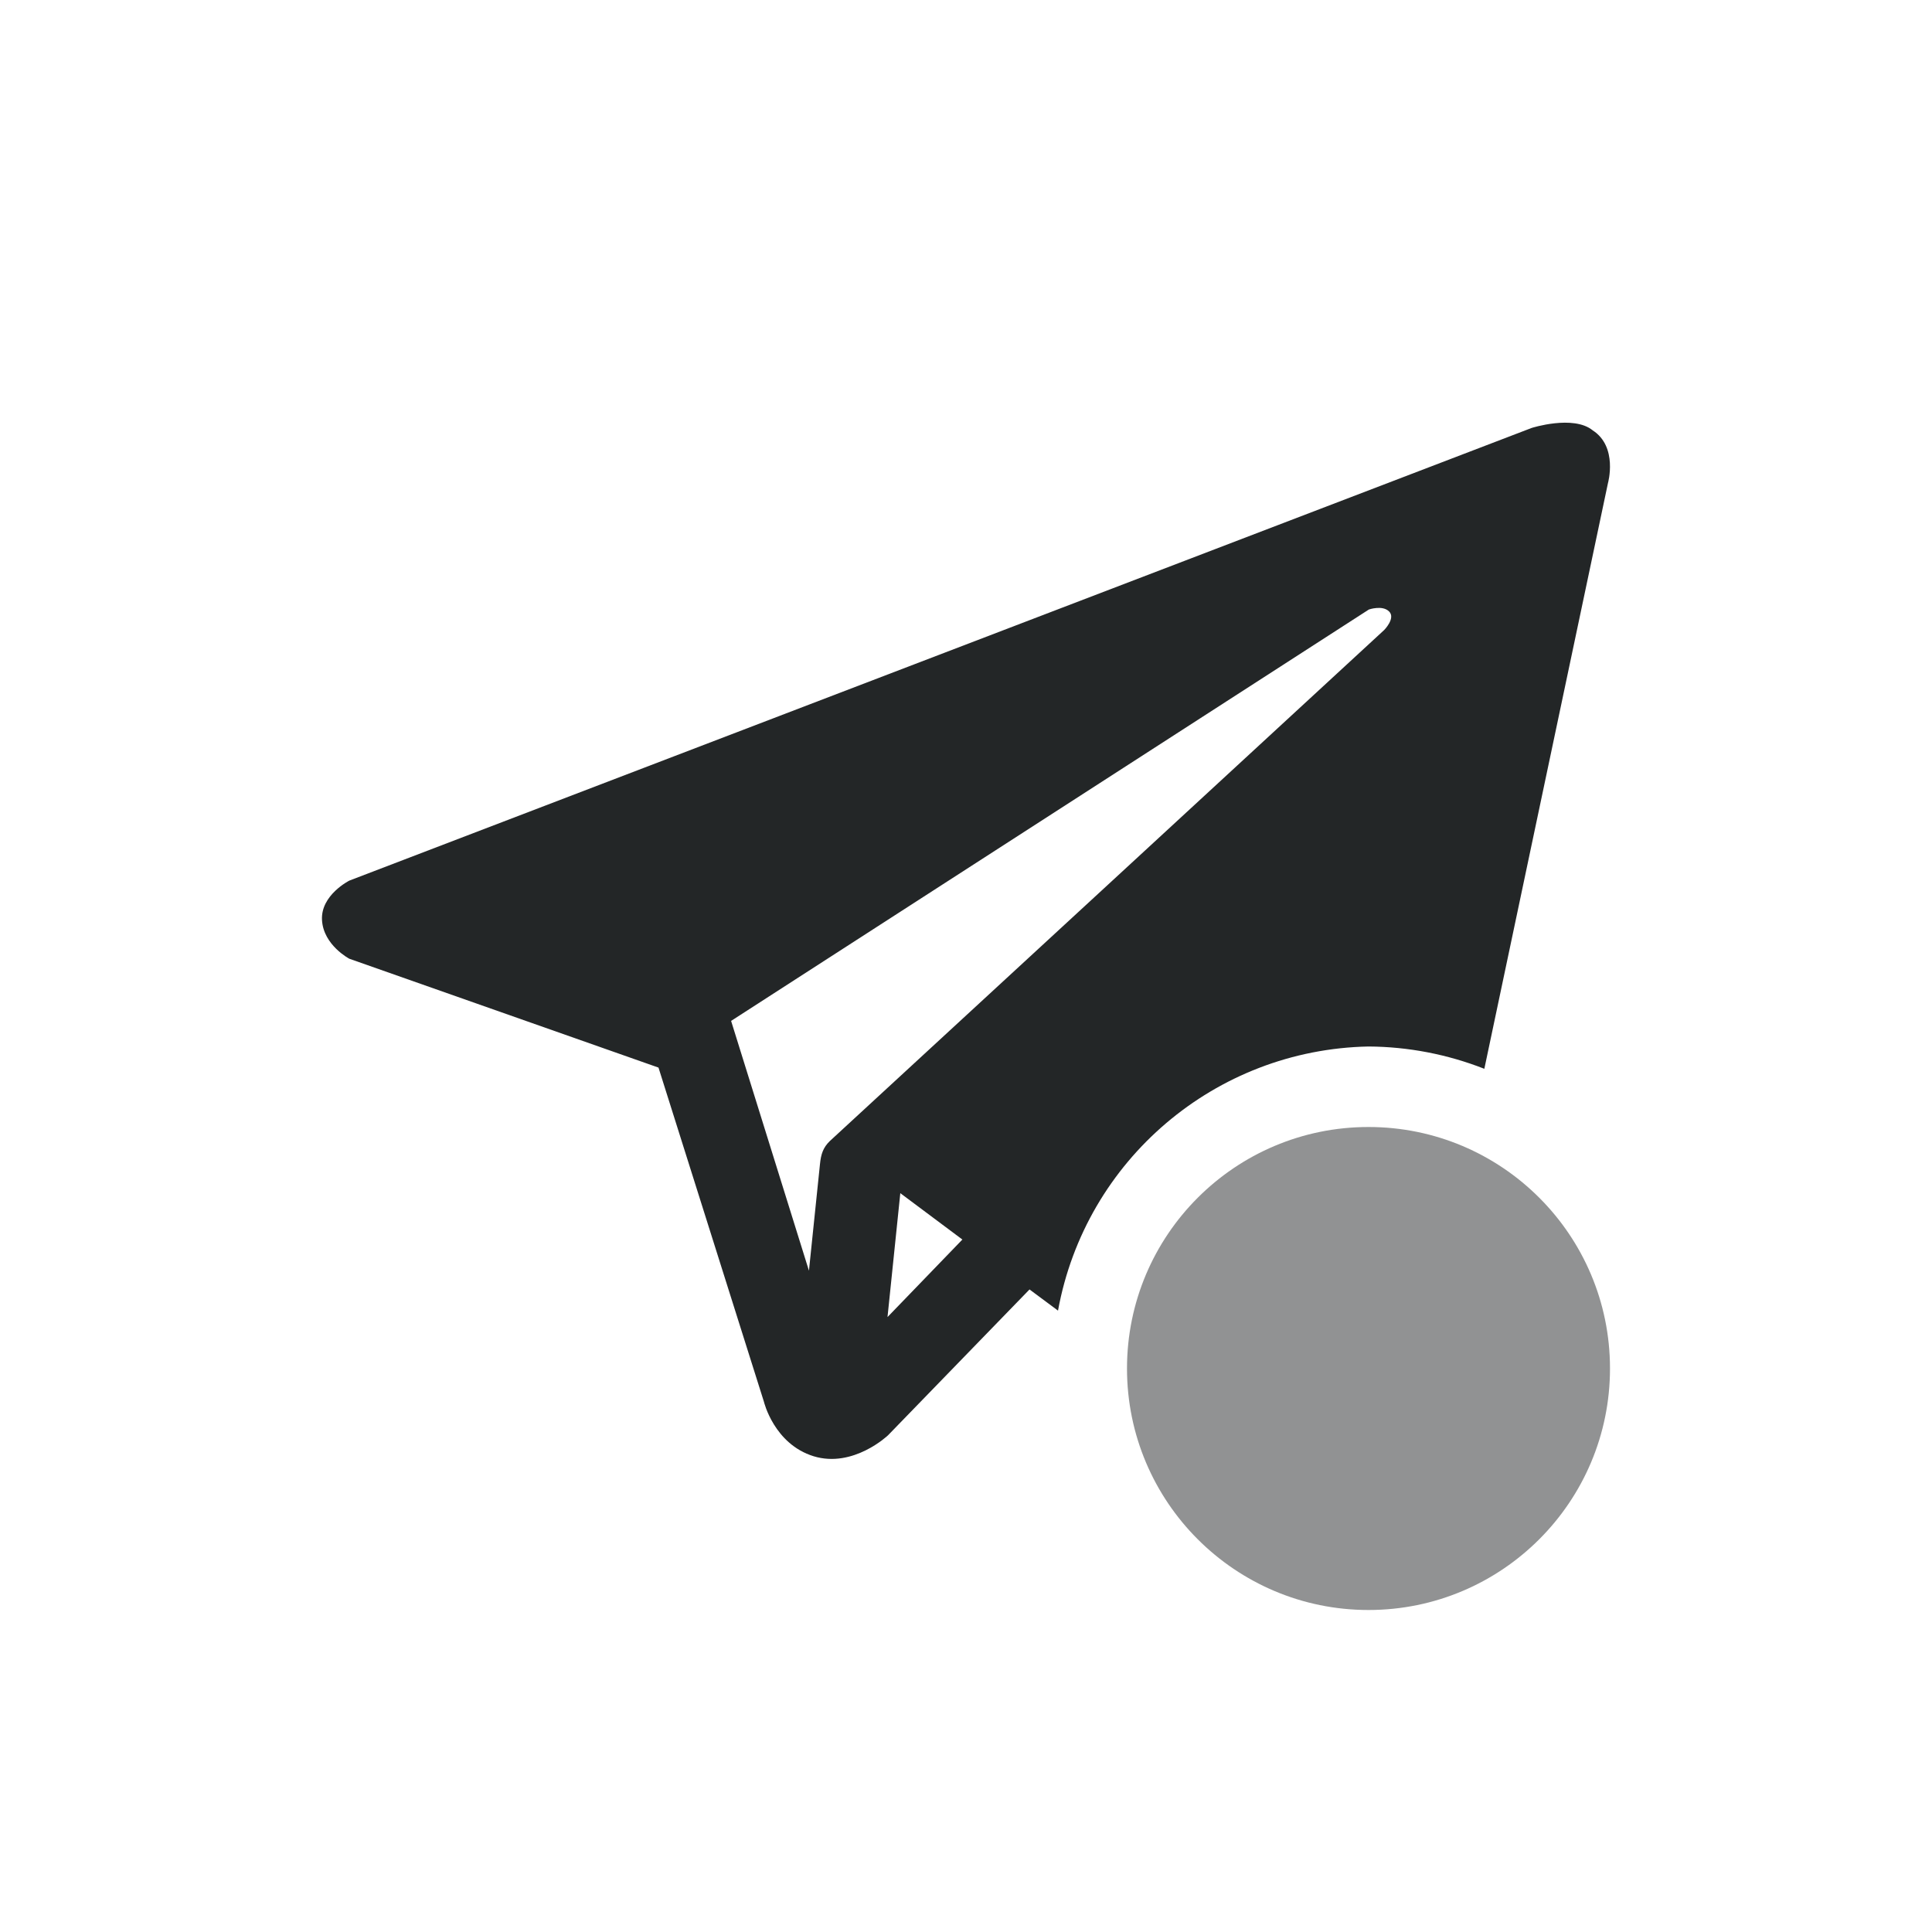
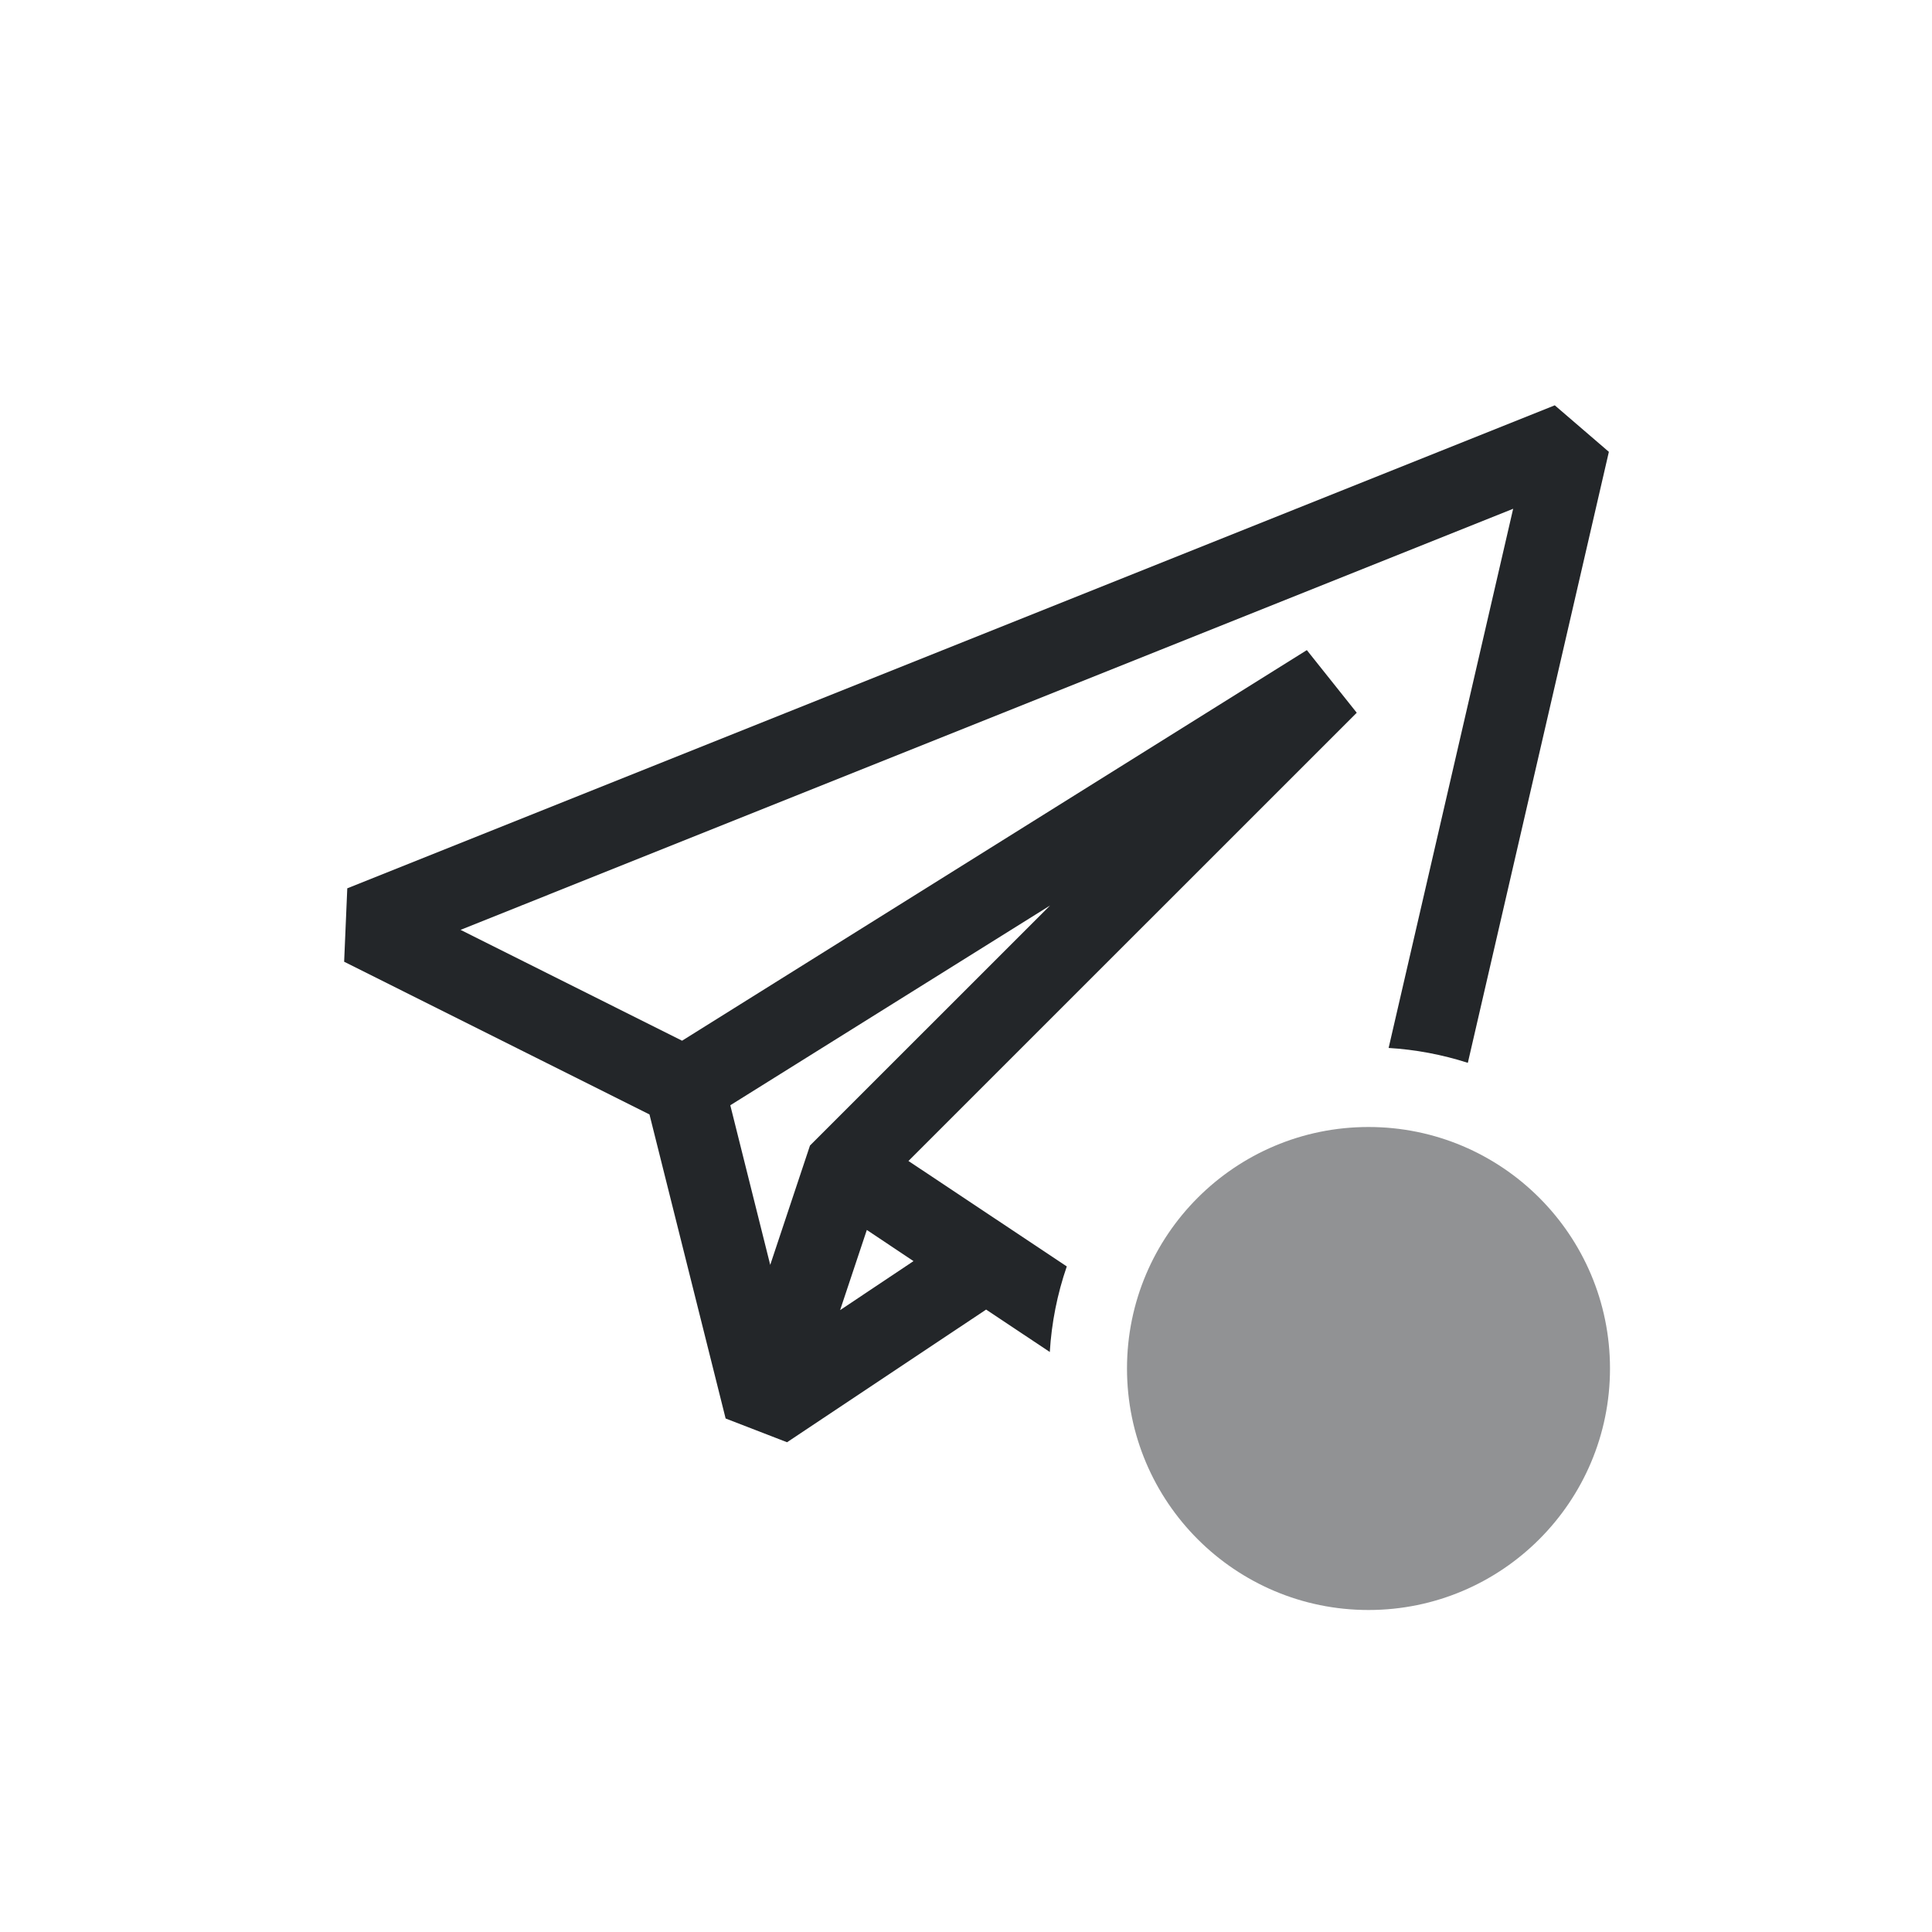
- <svg xmlns="http://www.w3.org/2000/svg" width="24" height="24">
+ <svg xmlns="http://www.w3.org/2000/svg" width="24" height="24" viewBox="0 0 24 24">
  <defs>
-     <style id="current-color-scheme" type="text/css">
+     <style id="current-color-scheme">
      .ColorScheme-Text {
-         color:#232627;
+         color:#232629;
      }
    </style>
  </defs>
  <g transform="translate(1,1)">
-     <path class="ColorScheme-Text" style="fill:currentColor;stroke:none" d="M 18.314 4.258 C 18.155 4.275 18.027 4.316 18.027 4.316 L 3.34 9.939 C 3.34 9.939 2.982 10.118 3 10.43 C 3.018 10.742 3.34 10.91 3.34 10.91 L 7.18 12.262 L 8.49 16.414 C 8.49 16.414 8.615 16.938 9.107 17.09 C 9.6 17.241 10.031 16.83 10.031 16.83 L 11.789 15.018 L 12.143 15.281 A 4 4 0 0 1 16 12 A 4 4 0 0 1 17.439 12.277 L 18.975 5 C 18.975 5 19.101 4.55 18.785 4.346 C 18.665 4.248 18.474 4.241 18.314 4.258 z M 16.098 6.553 C 16.15 6.548 16.214 6.554 16.256 6.596 C 16.34 6.679 16.195 6.826 16.195 6.826 C 13.9 8.941 11.605 11.06 9.309 13.174 C 9.224 13.256 9.198 13.34 9.186 13.461 L 9.049 14.785 L 8.082 11.682 L 16.004 6.572 C 16.004 6.572 16.045 6.557 16.098 6.553 z M 10.184 13.822 L 10.955 14.398 L 10.025 15.361 L 10.184 13.822 z" />
-     <path class="ColorScheme-Text" style="fill:currentColor;opacity:0.5;stroke:none" d="m16 13a3 3 0 0 0-3 3 3 3 0 0 0 3 3 3 3 0 0 0 3-3 3 3 0 0 0-3-3z" />
+     <path class="ColorScheme-Text" style="fill:currentColor;stroke:none" d="M 18.314 4.035 L 3.314 10.035 L 3.275 10.947 L 7.068 12.844 L 8.014 16.621 L 8.777 16.916 L 11.25 15.268 L 12.041 15.795 A 4 4 0 0 1 12.252 14.732 L 10.285 13.422 L 15.854 7.854 L 15.234 7.076 L 7.473 11.928 L 4.721 10.551 L 17.797 5.32 L 16.25 12.018 A 4 4 0 0 1 17.234 12.203 L 18.986 4.613 L 18.314 4.035 z M 12.045 10.248 L 9.062 13.23 L 8.568 14.713 L 8.072 12.73 L 12.045 10.248 z M 9.768 14.279 L 10.348 14.666 L 9.436 15.275 L 9.768 14.279 z " />
+     <path class="ColorScheme-Text" style="fill:currentColor;stroke:none;opacity:0.5" d="m16 13a3 3 0 0 0-3 3 3 3 0 0 0 3 3 3 3 0 0 0 3-3 3 3 0 0 0-3-3z" />
  </g>
</svg>
